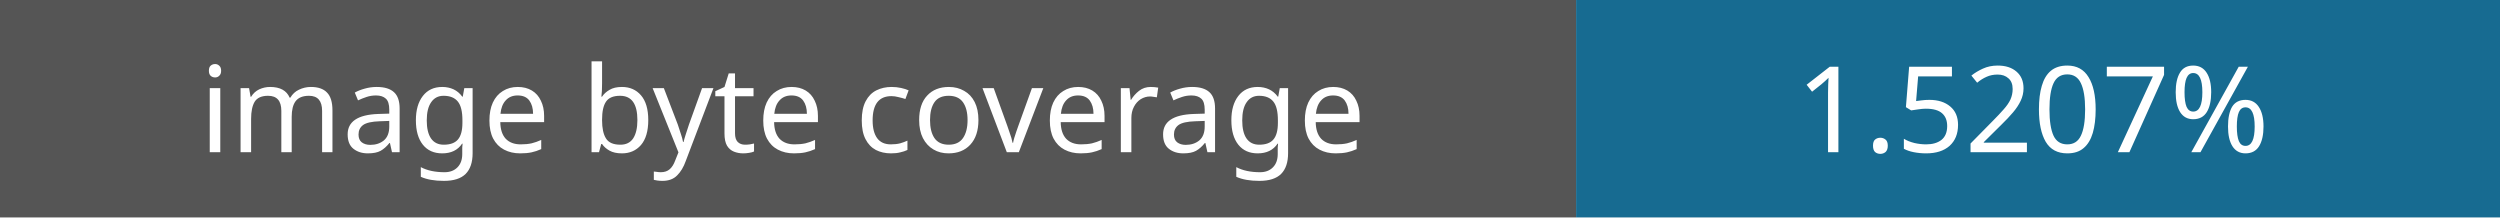
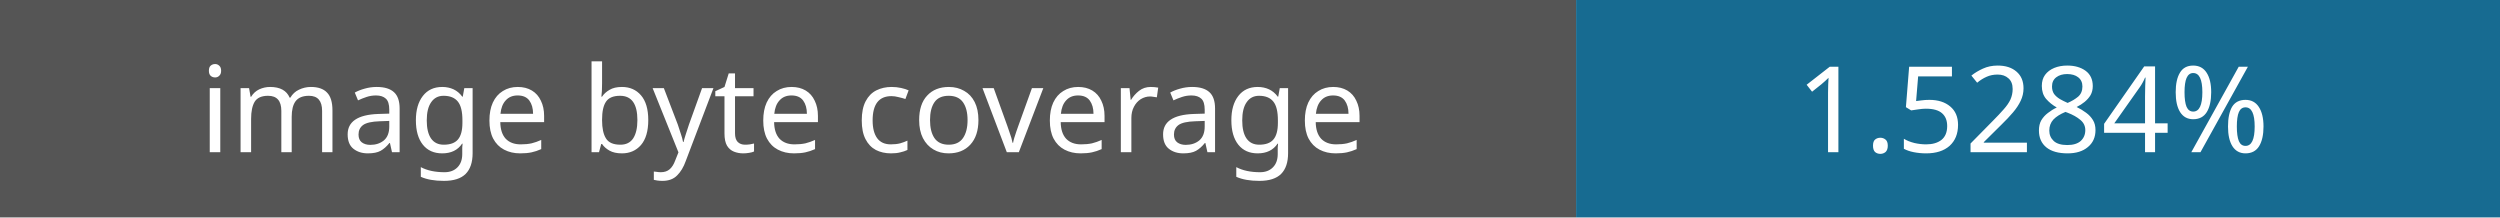
- <svg xmlns="http://www.w3.org/2000/svg" width="230" height="20" role="img" aria-label="Image coverage: 1.5207%">
+ <svg xmlns="http://www.w3.org/2000/svg" width="230" height="20" role="img" aria-label="Image coverage: 1.5284%">
  <rect width="145" height="20" fill="#555" />
  <rect x="145" width="85" height="20" fill="#176b91" />
  <g fill="#fff" font-family="Verdana,sans-serif" font-size="11" text-anchor="middle">
    <text x="72" y="14">image byte coverage</text>
-     <text x="187" y="14">1.5207%</text>
+     <text x="187" y="14">1.5284%</text>
  </g>
</svg>
